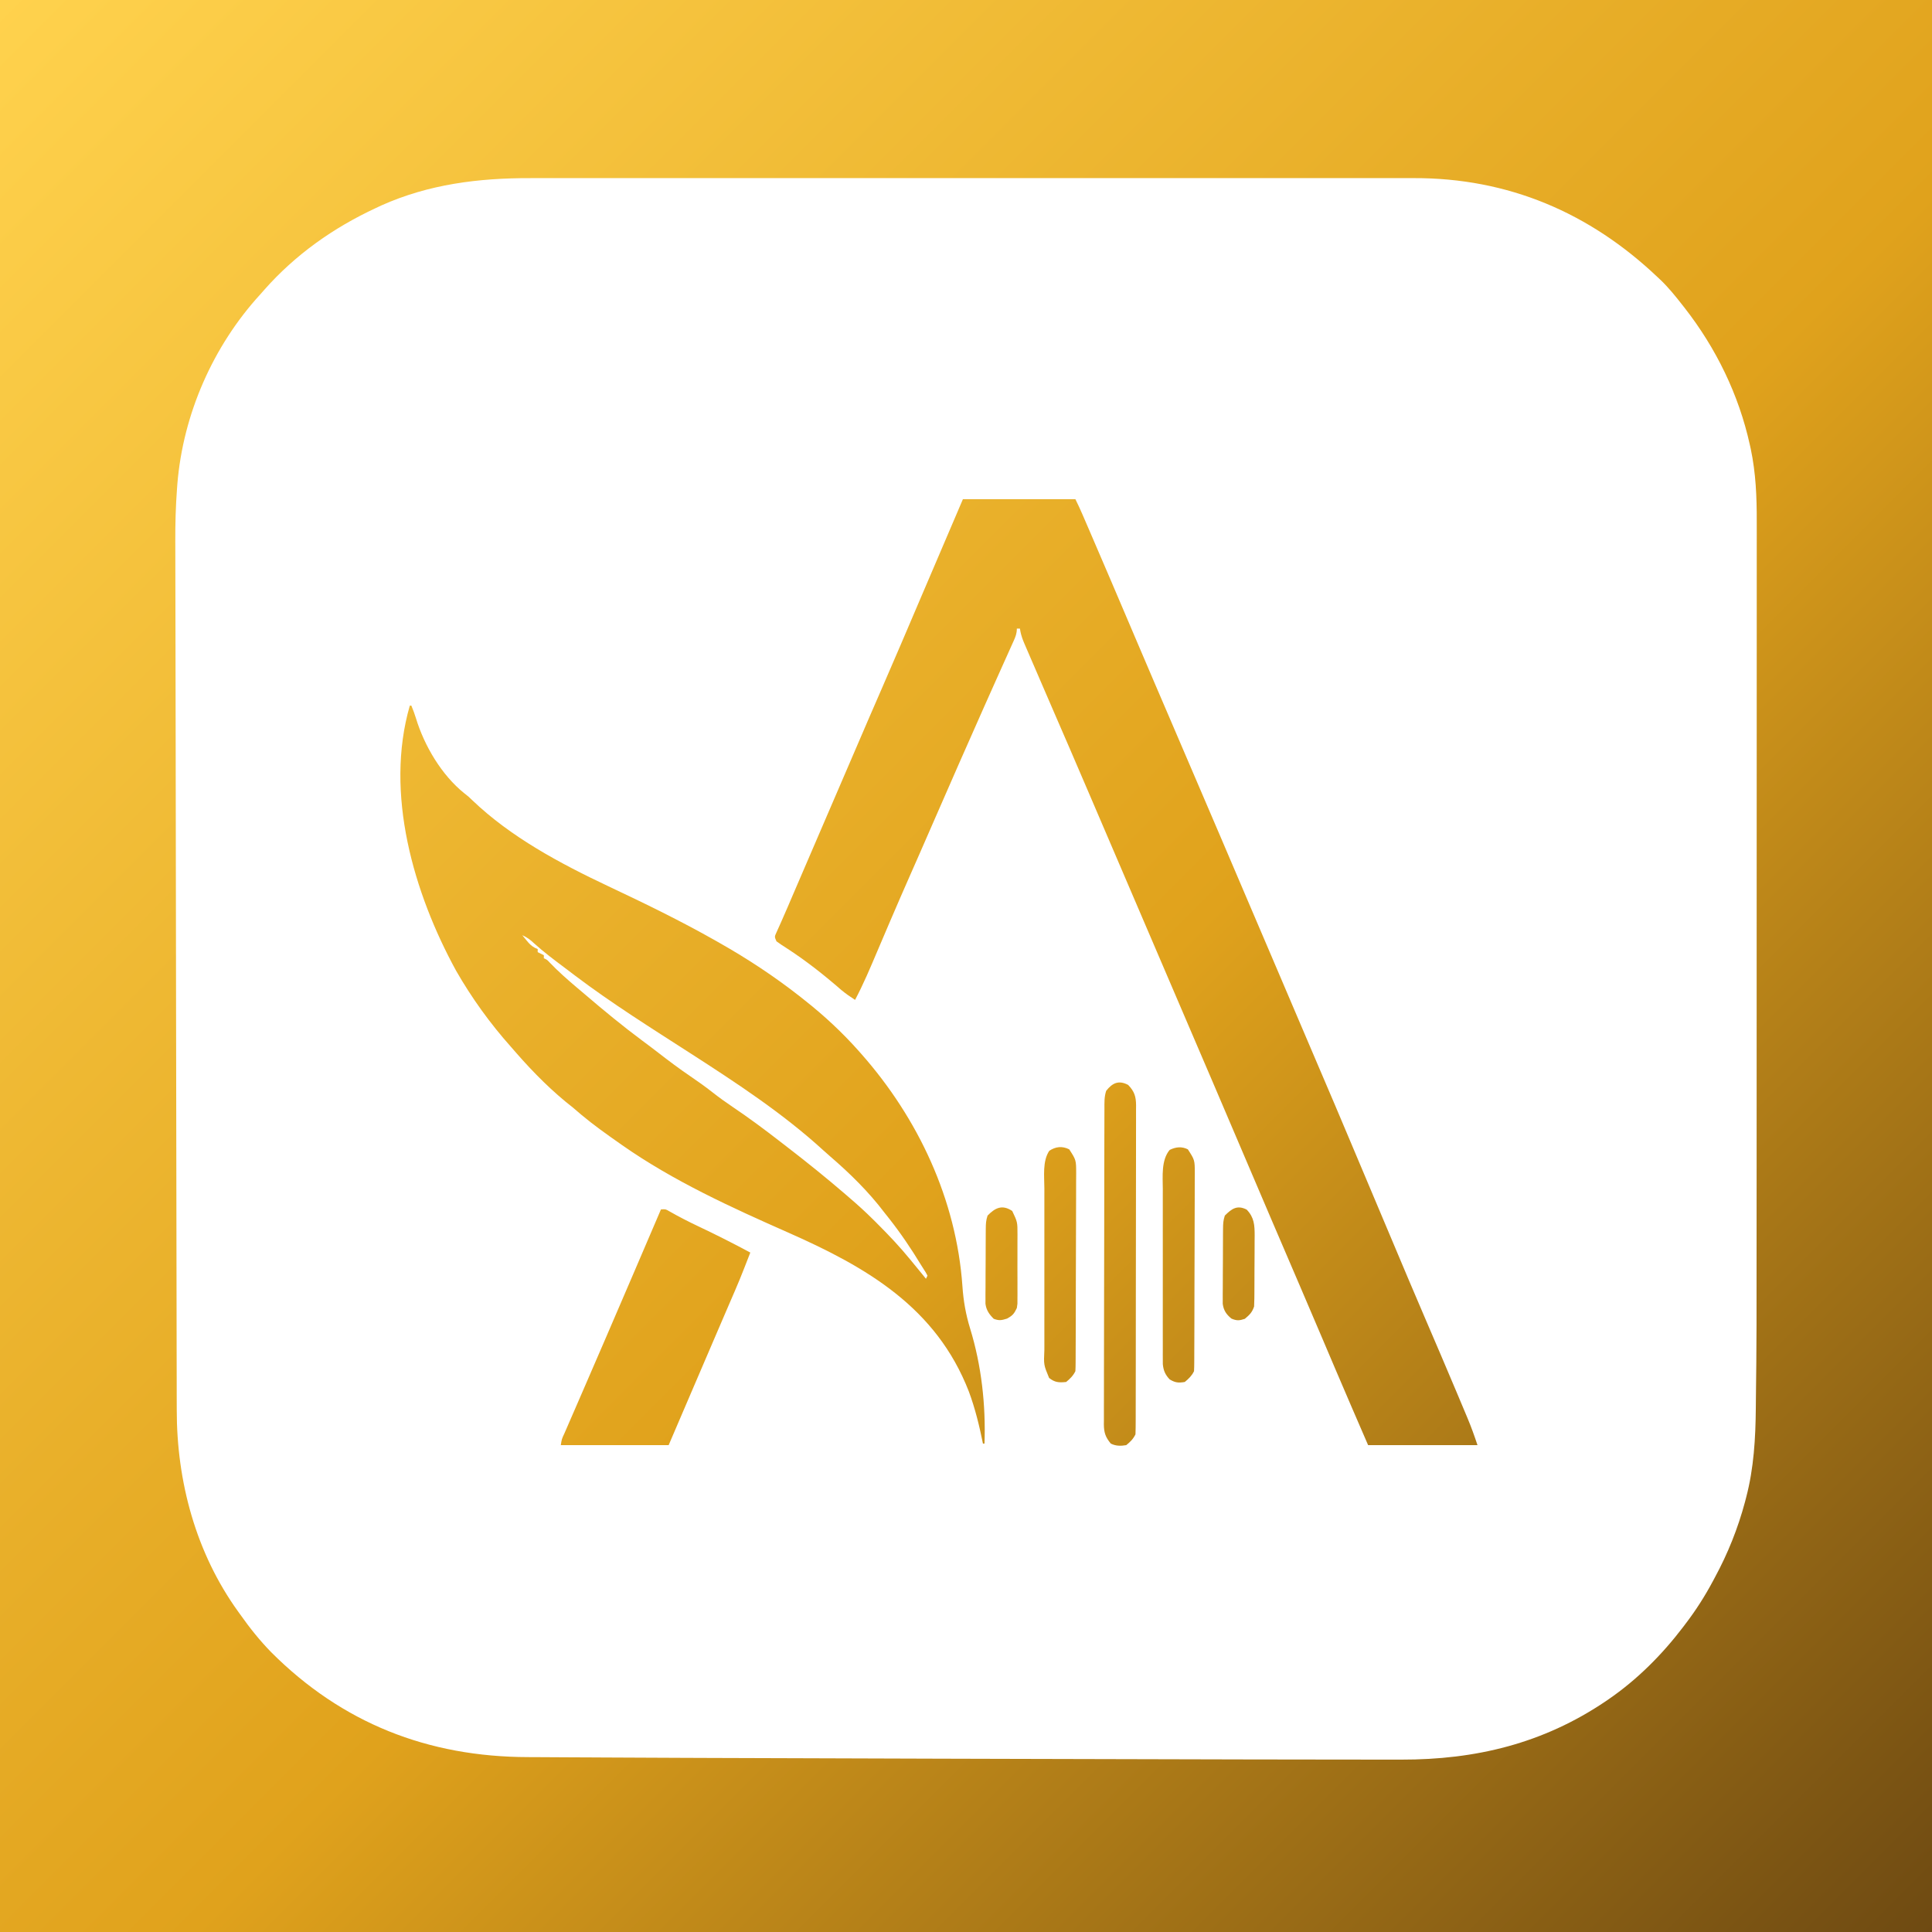
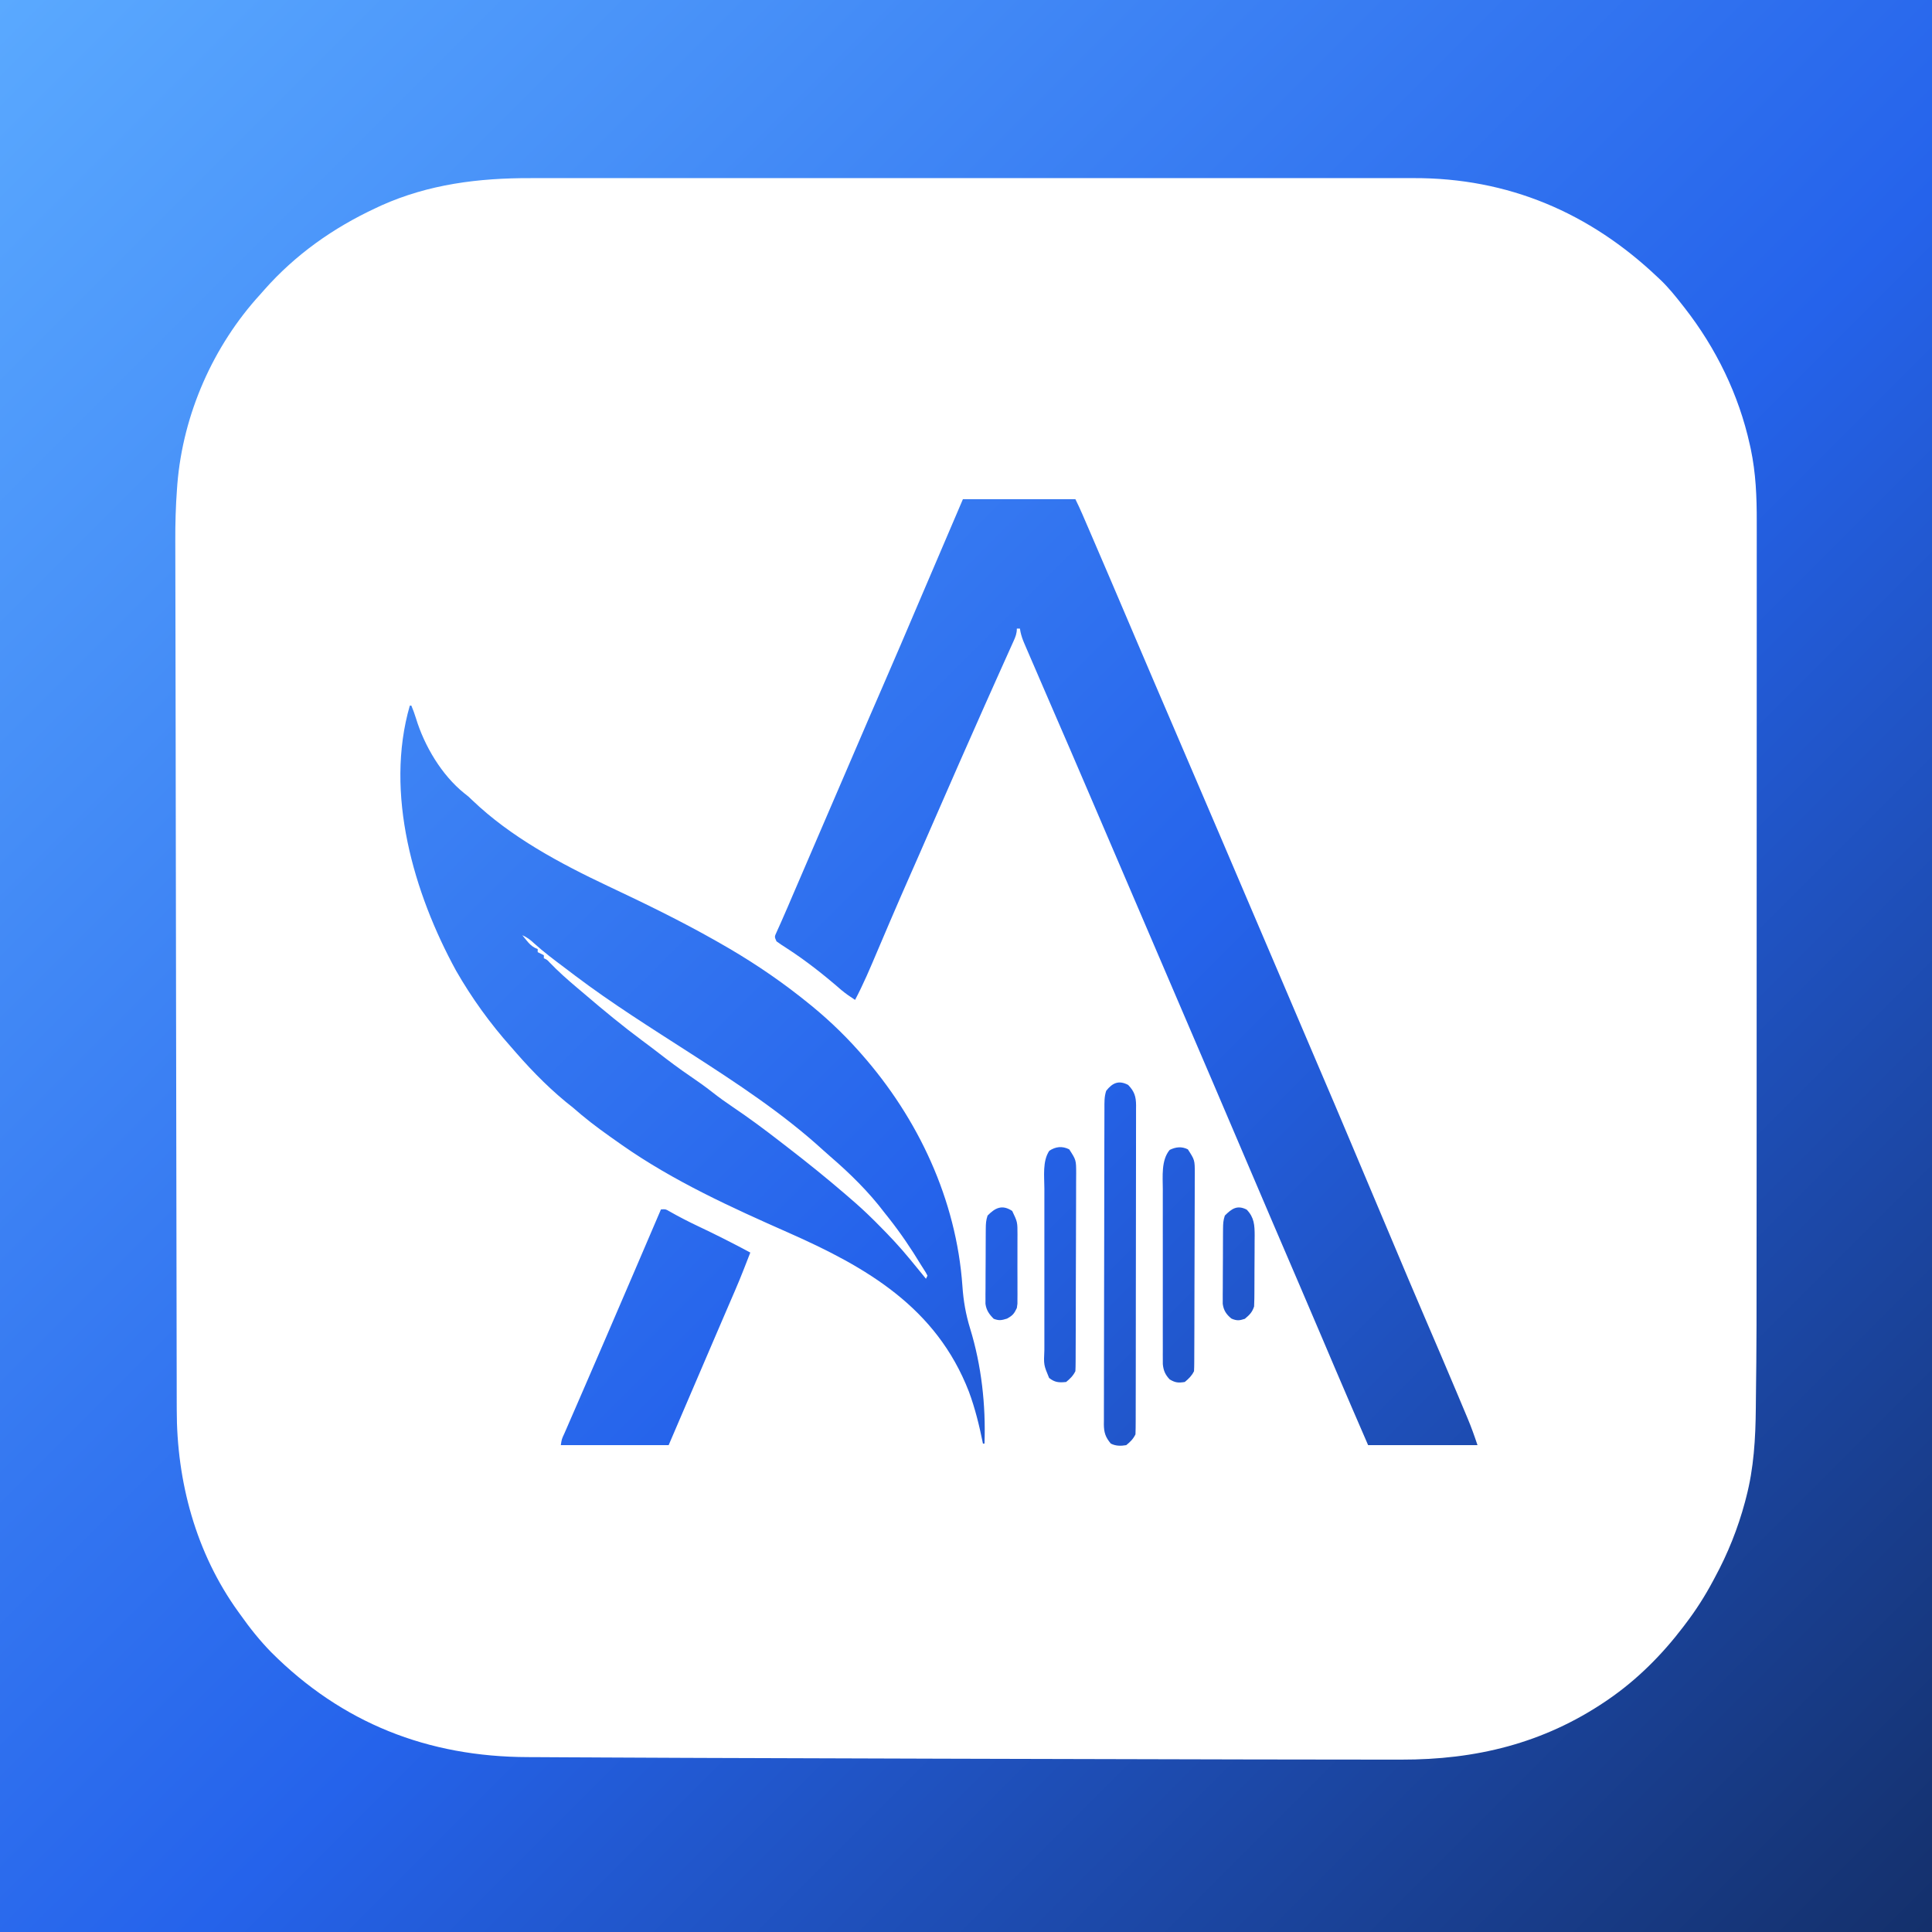
<svg xmlns="http://www.w3.org/2000/svg" width="1024" height="1024" viewBox="0 0 1254 1254" role="img" aria-label="Aquilla">
  <defs>
    <linearGradient id="aq-icon-grad" x1="0" y1="0" x2="1254" y2="1254" gradientUnits="userSpaceOnUse">
-       <stop offset="0%" stop-color="#ffd24d" />
-       <stop offset="55%" stop-color="#e0a21c" />
-       <stop offset="100%" stop-color="#6e4a12" />
+       <stop offset="0%" stop-color="#5aa9ff" />
+       <stop offset="55%" stop-color="#2563eb" />
+       <stop offset="100%" stop-color="#14306b" />
    </linearGradient>
  </defs>
  <rect width="1254" height="1254" fill="url(#aq-icon-grad)" />
  <path d="M0 0 C2.571 -0.003 5.141 -0.008 7.712 -0.014 C13.255 -0.025 18.798 -0.025 24.341 -0.017 C32.584 -0.006 40.827 -0.012 49.07 -0.021 C63.799 -0.036 78.529 -0.035 93.258 -0.026 C106.147 -0.019 119.037 -0.017 131.926 -0.02 C133.212 -0.021 133.212 -0.021 134.524 -0.021 C138.006 -0.022 141.487 -0.023 144.968 -0.024 C177.574 -0.033 210.18 -0.025 242.786 -0.009 C271.711 0.005 300.635 0.004 329.56 -0.01 C362.112 -0.026 394.664 -0.033 427.216 -0.023 C430.69 -0.022 434.164 -0.021 437.638 -0.02 C438.494 -0.02 439.349 -0.02 440.23 -0.02 C453.108 -0.016 465.986 -0.02 478.864 -0.028 C493.515 -0.037 508.166 -0.034 522.817 -0.018 C531.002 -0.009 539.187 -0.009 547.372 -0.02 C553.503 -0.028 559.634 -0.019 565.765 -0.005 C568.231 -0.002 570.696 -0.003 573.161 -0.011 C634.427 -0.179 687.375 22.317 731.648 64.381 C732.625 65.296 732.625 65.296 733.621 66.229 C738.78 71.2 743.236 76.749 747.648 82.381 C748.355 83.281 748.355 83.281 749.077 84.2 C769.502 110.38 784.22 140.514 791.398 173.006 C791.597 173.899 791.796 174.791 792 175.711 C795.32 191.489 795.937 206.826 795.896 222.886 C795.897 225.137 795.9 227.389 795.903 229.64 C795.909 235.791 795.903 241.942 795.895 248.093 C795.889 254.059 795.893 260.025 795.896 265.991 C795.902 278.202 795.899 290.413 795.89 302.623 C795.882 314.749 795.877 326.874 795.877 338.999 C795.877 339.756 795.877 340.513 795.877 341.294 C795.877 344.369 795.877 347.444 795.877 350.519 C795.878 379.369 795.868 408.22 795.853 437.071 C795.839 462.551 795.833 488.031 795.834 513.511 C795.834 515.14 795.834 516.769 795.834 518.398 C795.834 519.204 795.834 520.009 795.834 520.839 C795.834 524.896 795.834 528.952 795.834 533.009 C795.834 533.81 795.834 534.611 795.834 535.436 C795.835 556.852 795.83 578.268 795.824 599.683 C795.824 600.449 795.823 601.215 795.823 602.004 C795.822 605.083 795.821 608.161 795.82 611.24 C795.817 621.814 795.816 632.388 795.815 642.962 C795.81 753.805 795.81 753.805 795.348 792.338 C795.326 794.329 795.309 796.319 795.293 798.309 C795.117 817.817 794.021 837.366 789.023 856.318 C788.647 857.778 788.647 857.778 788.263 859.268 C783.669 876.382 777.11 892.824 768.648 908.381 C768.298 909.04 767.948 909.699 767.587 910.378 C762.319 920.274 756.452 929.473 749.648 938.381 C749.19 938.988 748.733 939.596 748.261 940.222 C734.549 958.27 718.358 974.541 699.648 987.381 C699.016 987.815 698.383 988.249 697.731 988.697 C657.164 1016.074 613.429 1026.587 565.064 1026.494 C562.865 1026.493 560.666 1026.493 558.466 1026.493 C552.398 1026.492 546.329 1026.485 540.26 1026.476 C535.669 1026.47 531.078 1026.466 526.488 1026.463 C506.208 1026.45 485.928 1026.418 465.648 1026.381 C464.83 1026.379 464.012 1026.378 463.169 1026.376 C411.552 1026.281 359.936 1026.146 308.32 1026 C293.709 1025.959 279.098 1025.921 264.487 1025.884 C215.124 1025.759 165.762 1025.608 116.4 1025.411 C110.413 1025.388 104.426 1025.365 98.439 1025.343 C80.973 1025.28 63.507 1025.207 46.042 1025.105 C44.578 1025.097 43.115 1025.088 41.652 1025.08 C40.936 1025.076 40.22 1025.072 39.483 1025.068 C34.574 1025.04 29.666 1025.019 24.757 1025.003 C18.282 1024.98 11.808 1024.943 5.333 1024.896 C3.019 1024.881 0.705 1024.871 -1.608 1024.866 C-66.67 1024.72 -122.337 1002.809 -168.323 956.783 C-175.765 949.167 -182.222 941.072 -188.352 932.381 C-188.787 931.779 -189.223 931.178 -189.672 930.558 C-217.238 892.4 -229.689 845.968 -229.63 799.358 C-229.635 797.508 -229.641 795.658 -229.648 793.809 C-229.663 788.774 -229.667 783.739 -229.668 778.705 C-229.672 773.248 -229.687 767.792 -229.701 762.336 C-229.726 751.633 -229.741 740.93 -229.752 730.227 C-229.766 717.627 -229.791 705.026 -229.817 692.426 C-229.862 669.78 -229.899 647.134 -229.93 624.488 C-229.959 602.834 -229.994 581.181 -230.034 559.528 C-230.037 558.21 -230.039 556.892 -230.042 555.534 C-230.052 550.226 -230.062 544.918 -230.071 539.61 C-230.163 491.138 -230.238 442.666 -230.295 394.194 C-230.302 388.36 -230.309 382.526 -230.316 376.692 C-230.317 375.564 -230.319 374.436 -230.32 373.274 C-230.341 356.072 -230.373 338.871 -230.411 321.67 C-230.44 308.572 -230.463 295.475 -230.48 282.377 C-230.49 275.321 -230.502 268.265 -230.524 261.209 C-230.543 254.929 -230.554 248.649 -230.556 242.369 C-230.559 240.176 -230.565 237.983 -230.574 235.79 C-230.624 224.381 -230.317 213.065 -229.467 201.684 C-229.39 200.639 -229.313 199.594 -229.234 198.517 C-225.528 153.198 -206.046 108.883 -175.352 75.381 C-174.485 74.396 -173.619 73.411 -172.727 72.397 C-152.494 49.538 -127.97 32.237 -100.352 19.381 C-99.216 18.849 -98.08 18.316 -96.91 17.768 C-66.025 3.917 -33.57 -0.1 0 0 Z M280.648 208.381 C271.178 230.452 261.727 252.53 252.326 274.629 C244.314 293.46 236.276 312.278 228.103 331.04 C225.488 337.047 222.88 343.057 220.273 349.068 C220.006 349.686 219.738 350.303 219.462 350.94 C214.809 361.672 210.197 372.421 205.595 383.175 C200.14 395.922 194.65 408.654 189.148 421.381 C182.589 436.558 176.05 451.744 169.543 466.943 C169.117 467.937 169.117 467.937 168.683 468.951 C168.135 470.233 167.587 471.516 167.042 472.8 C165.68 475.999 164.293 479.184 162.866 482.355 C162.581 482.996 162.295 483.637 162.002 484.298 C161.217 486.06 160.423 487.817 159.628 489.575 C158.318 492.409 158.318 492.409 159.648 495.381 C161.786 496.936 163.912 498.355 166.148 499.756 C178.758 507.913 190.502 517.18 201.816 527.041 C204.666 529.396 207.542 531.388 210.648 533.381 C216.075 523.154 220.528 512.529 225.046 501.88 C227.373 496.396 229.714 490.918 232.055 485.44 C232.527 484.333 233 483.226 233.487 482.085 C237.894 471.781 242.38 461.512 246.898 451.256 C247.447 450.011 247.447 450.011 248.006 448.742 C249.469 445.419 250.933 442.097 252.397 438.775 C256.043 430.495 259.655 422.201 263.265 413.905 C273.277 390.896 283.396 367.936 293.586 345.006 C294.051 343.959 294.515 342.912 294.994 341.833 C297.592 335.987 300.201 330.146 302.825 324.312 C304.318 320.99 305.806 317.667 307.294 314.344 C308.027 312.71 308.761 311.078 309.498 309.446 C310.527 307.166 311.549 304.883 312.57 302.6 C312.882 301.914 313.194 301.227 313.515 300.52 C314.803 297.624 315.648 295.589 315.648 292.381 C316.308 292.381 316.968 292.381 317.648 292.381 C317.839 293.476 317.839 293.476 318.034 294.594 C318.619 297.246 319.41 299.482 320.483 301.971 C320.862 302.855 321.241 303.74 321.631 304.652 C322.044 305.603 322.457 306.554 322.883 307.533 C323.312 308.533 323.742 309.532 324.184 310.562 C325.585 313.816 326.991 317.067 328.398 320.318 C329.366 322.563 330.332 324.807 331.299 327.052 C334.075 333.498 336.861 339.94 339.648 346.381 C340.339 347.978 341.03 349.576 341.721 351.173 C344.394 357.351 347.073 363.527 349.754 369.701 C354.222 380 358.633 390.322 363.049 400.643 C365.643 406.706 368.241 412.766 370.839 418.827 C372.424 422.525 374.009 426.222 375.594 429.92 C376.257 431.467 376.92 433.014 377.583 434.562 C426.43 548.537 426.43 548.537 427.359 550.706 C427.991 552.181 428.623 553.656 429.255 555.131 C430.868 558.893 432.481 562.656 434.093 566.419 C436.916 573.006 439.739 579.593 442.566 586.178 C448.832 600.774 455.058 615.388 461.273 630.006 C467.753 645.244 474.247 660.475 480.773 675.693 C481.327 676.984 481.327 676.984 481.891 678.3 C484.837 685.168 487.784 692.036 490.731 698.904 C493.267 704.813 495.802 710.722 498.336 716.631 C498.698 717.474 499.059 718.318 499.432 719.187 C504.116 730.11 508.784 741.039 513.437 751.975 C513.937 753.147 514.436 754.32 514.95 755.529 C517.383 761.245 519.814 766.961 522.243 772.679 C529.304 789.28 536.475 805.827 543.648 822.381 C567.078 822.381 590.508 822.381 614.648 822.381 C612.652 816.391 610.601 810.613 608.156 804.818 C607.818 804.011 607.48 803.203 607.132 802.37 C606.016 799.706 604.895 797.043 603.773 794.381 C602.976 792.482 602.179 790.582 601.381 788.683 C594.448 772.189 587.396 755.745 580.333 739.306 C573.379 723.116 566.518 706.888 559.699 690.641 C555.531 680.714 551.339 670.798 547.148 660.881 C542.597 650.11 538.047 639.338 533.52 628.557 C525.828 610.245 518.062 591.966 510.225 573.716 C505.611 562.969 501.02 552.213 496.461 541.443 C491.904 530.682 487.321 519.932 482.711 509.193 C476.839 495.514 471 481.822 465.171 468.124 C453.586 440.9 441.942 413.701 430.278 386.511 C426.412 377.498 422.549 368.484 418.686 359.469 C417.808 357.419 416.929 355.369 416.051 353.318 C415.627 352.329 415.627 352.329 415.194 351.319 C413.491 347.346 411.787 343.373 410.082 339.401 C408.604 335.957 407.126 332.513 405.648 329.068 C405.35 328.372 405.051 327.676 404.743 326.959 C400.566 317.218 396.407 307.47 392.258 297.717 C391.546 296.043 391.546 296.043 390.819 294.336 C390.338 293.203 389.856 292.071 389.36 290.905 C380.894 271.004 372.406 251.113 363.836 231.256 C363.429 230.313 363.023 229.37 362.604 228.399 C361.468 225.765 360.33 223.131 359.191 220.498 C358.693 219.343 358.693 219.343 358.185 218.164 C356.75 214.853 355.263 211.61 353.648 208.381 C329.558 208.381 305.468 208.381 280.648 208.381 Z M-78.352 342.381 C-94.806 399.313 -75.881 464.019 -48.352 514.381 C-38.235 532.059 -26.215 548.714 -12.663 563.907 C-11.519 565.193 -10.393 566.495 -9.27 567.799 C1.951 580.658 14.172 592.906 27.648 603.381 C29.506 604.961 31.36 606.544 33.211 608.131 C41.033 614.656 49.311 620.537 57.648 626.381 C58.582 627.038 58.582 627.038 59.534 627.709 C92.861 651.028 130.351 668.103 167.419 684.478 C218.369 706.988 263.355 733.099 284.503 787.584 C288.6 798.614 291.333 809.86 293.648 821.381 C293.978 821.381 294.308 821.381 294.648 821.381 C295.552 796.372 292.69 770.645 285.329 746.696 C282.497 737.457 280.987 728.812 280.324 719.174 C276.408 663.05 251.617 610.221 214.648 568.381 C214.18 567.849 213.711 567.317 213.228 566.769 C202.376 554.536 190.504 543.49 177.648 533.381 C176.229 532.252 176.229 532.252 174.781 531.1 C158.25 518.144 140.92 506.724 122.648 496.381 C121.823 495.91 120.998 495.44 120.147 494.955 C97.497 482.105 73.955 470.654 50.398 459.568 C19.178 444.811 -12.804 427.763 -37.906 403.686 C-40.32 401.347 -40.32 401.347 -42.973 399.291 C-57.721 387.448 -68.895 368.511 -74.344 350.658 C-75.216 347.822 -76.204 345.115 -77.352 342.381 C-77.682 342.381 -78.012 342.381 -78.352 342.381 Z M373.648 592.381 C372.348 596.282 372.5 599.987 372.501 604.053 C372.498 604.95 372.494 605.847 372.49 606.771 C372.479 609.788 372.475 612.805 372.471 615.822 C372.465 617.98 372.458 620.138 372.451 622.296 C372.434 628.168 372.424 634.04 372.415 639.912 C372.41 643.579 372.404 647.245 372.398 650.912 C372.379 662.379 372.364 673.846 372.356 685.312 C372.346 698.559 372.32 711.806 372.28 725.053 C372.25 735.286 372.235 745.518 372.231 755.751 C372.229 761.866 372.22 767.98 372.195 774.095 C372.172 779.846 372.167 785.598 372.178 791.349 C372.178 793.46 372.172 795.572 372.158 797.684 C372.14 800.565 372.147 803.446 372.161 806.328 C372.15 807.164 372.139 808.001 372.127 808.862 C372.186 814.153 373.129 817.185 376.648 821.381 C379.865 822.989 383.17 822.994 386.648 822.381 C389.339 820.205 391.104 818.47 392.648 815.381 C392.751 812.52 392.792 809.683 392.789 806.822 C392.792 805.925 392.795 805.029 392.798 804.105 C392.807 801.083 392.808 798.06 392.81 795.038 C392.814 792.878 392.819 790.719 392.825 788.559 C392.838 782.679 392.844 776.799 392.849 770.918 C392.852 767.248 392.856 763.577 392.86 759.906 C392.874 748.429 392.883 736.952 392.887 725.475 C392.892 712.211 392.909 698.947 392.938 685.684 C392.96 675.441 392.97 665.199 392.971 654.957 C392.972 648.835 392.978 642.713 392.996 636.592 C393.013 630.834 393.015 625.076 393.006 619.318 C393.005 617.203 393.01 615.088 393.019 612.973 C393.032 610.089 393.026 607.205 393.016 604.321 C393.024 603.481 393.032 602.641 393.04 601.775 C392.992 596.108 391.935 592.749 387.898 588.568 C381.767 585.332 377.694 587.265 373.648 592.381 Z M336.711 631.318 C332.187 638.036 333.505 648.003 333.519 655.858 C333.517 657.077 333.516 658.296 333.514 659.552 C333.51 662.87 333.511 666.188 333.514 669.506 C333.517 672.991 333.514 676.477 333.513 679.962 C333.511 685.811 333.513 691.66 333.518 697.508 C333.523 704.257 333.522 711.006 333.516 717.755 C333.512 723.567 333.511 729.379 333.514 735.19 C333.515 738.654 333.515 742.118 333.512 745.581 C333.509 749.442 333.513 753.302 333.519 757.163 C333.517 758.302 333.515 759.44 333.513 760.614 C333.063 770.262 333.063 770.262 336.586 778.756 C340.318 781.696 342.904 781.863 347.648 781.381 C350.279 779.208 352.122 777.434 353.648 774.381 C353.75 772.57 353.788 770.755 353.796 768.942 C353.803 767.787 353.81 766.631 353.817 765.441 C353.82 764.167 353.823 762.894 353.825 761.581 C353.832 760.231 353.838 758.881 353.845 757.531 C353.863 753.857 353.873 750.183 353.882 746.51 C353.887 744.214 353.893 741.919 353.899 739.624 C353.918 732.442 353.932 725.261 353.941 718.079 C353.95 709.79 353.977 701.501 354.017 693.211 C354.047 686.804 354.062 680.398 354.065 673.991 C354.068 670.164 354.077 666.338 354.102 662.511 C354.125 658.909 354.129 655.308 354.119 651.706 C354.118 649.759 354.137 647.811 354.157 645.863 C354.127 637.314 354.127 637.314 349.648 630.381 C345.048 628.081 340.815 628.612 336.711 631.318 Z M414.836 630.756 C409.26 637.448 410.361 648.021 410.39 656.279 C410.386 657.53 410.383 658.782 410.379 660.072 C410.372 663.474 410.373 666.876 410.38 670.279 C410.385 673.852 410.38 677.425 410.377 680.998 C410.373 686.991 410.378 692.983 410.388 698.975 C410.399 705.897 410.395 712.818 410.384 719.739 C410.375 725.696 410.374 731.654 410.379 737.612 C410.382 741.164 410.382 744.716 410.376 748.268 C410.369 752.222 410.378 756.176 410.39 760.13 C410.386 761.303 410.382 762.475 410.377 763.683 C410.383 764.761 410.389 765.839 410.394 766.95 C410.395 767.883 410.396 768.817 410.397 769.779 C410.802 773.967 411.949 776.642 414.836 779.693 C418.471 781.874 420.474 782.052 424.648 781.381 C427.279 779.208 429.122 777.434 430.648 774.381 C430.75 772.57 430.788 770.755 430.796 768.942 C430.803 767.787 430.81 766.631 430.817 765.441 C430.82 764.167 430.823 762.894 430.825 761.581 C430.832 760.231 430.838 758.881 430.845 757.531 C430.863 753.857 430.873 750.183 430.882 746.51 C430.887 744.214 430.893 741.919 430.899 739.624 C430.918 732.442 430.932 725.261 430.941 718.079 C430.95 709.79 430.977 701.501 431.017 693.211 C431.047 686.804 431.062 680.398 431.065 673.991 C431.068 670.164 431.077 666.338 431.102 662.511 C431.125 658.909 431.129 655.308 431.119 651.706 C431.118 649.759 431.137 647.811 431.157 645.863 C431.127 637.314 431.127 637.314 426.648 630.381 C422.627 628.37 418.786 628.825 414.836 630.756 Z M296.648 673.381 C295.618 676.472 295.51 678.634 295.487 681.875 C295.478 682.999 295.468 684.124 295.458 685.283 C295.454 686.499 295.45 687.714 295.445 688.967 C295.44 690.216 295.434 691.465 295.428 692.752 C295.419 695.397 295.412 698.041 295.408 700.686 C295.403 704.067 295.379 707.449 295.35 710.83 C295.327 714.063 295.325 717.296 295.32 720.529 C295.308 721.741 295.296 722.953 295.283 724.201 C295.286 725.332 295.289 726.463 295.292 727.629 C295.288 728.621 295.285 729.613 295.281 730.636 C295.841 734.819 297.707 737.439 300.648 740.381 C304.118 741.67 305.683 741.37 309.273 740.256 C312.974 738.2 313.857 737.118 315.648 733.381 C316.097 730.623 316.097 730.623 316.037 727.676 C316.046 726.555 316.056 725.433 316.065 724.278 C316.059 723.076 316.053 721.873 316.047 720.635 C316.05 719.391 316.053 718.147 316.056 716.866 C316.058 713.565 316.046 710.265 316.029 706.964 C316.023 704.947 316.029 702.93 316.04 700.912 C316.058 697.028 316.056 693.144 316.047 689.26 C316.053 688.06 316.059 686.86 316.065 685.623 C316.066 677.555 316.066 677.555 312.648 670.381 C306.119 666.028 301.587 668.325 296.648 673.381 Z M450.648 673.381 C449.618 676.472 449.51 678.634 449.487 681.875 C449.478 682.999 449.468 684.124 449.458 685.283 C449.454 686.499 449.45 687.714 449.445 688.967 C449.44 690.216 449.434 691.465 449.428 692.752 C449.419 695.397 449.412 698.041 449.408 700.686 C449.403 704.067 449.379 707.449 449.35 710.83 C449.327 714.063 449.325 717.296 449.32 720.529 C449.308 721.741 449.296 722.953 449.283 724.201 C449.286 725.332 449.289 726.463 449.292 727.629 C449.288 728.621 449.285 729.613 449.281 730.636 C449.857 734.941 451.623 737.55 454.961 740.256 C458.443 741.713 460.076 741.572 463.648 740.381 C466.71 737.796 468.377 736.197 469.648 732.381 C469.751 730.618 469.797 728.852 469.81 727.087 C469.819 726.005 469.829 724.924 469.839 723.809 C469.843 722.641 469.847 721.472 469.852 720.268 C469.857 719.065 469.863 717.863 469.869 716.624 C469.878 714.078 469.885 711.532 469.889 708.986 C469.898 705.094 469.929 701.204 469.961 697.313 C469.967 694.839 469.973 692.366 469.977 689.893 C469.989 688.73 470.001 687.567 470.014 686.369 C469.995 679.63 469.745 674.585 464.836 669.506 C458.628 666.313 455.065 668.964 450.648 673.381 Z M84.648 669.381 C84.397 669.969 84.145 670.558 83.885 671.164 C72.398 697.999 60.901 724.829 49.336 751.631 C48.89 752.664 48.444 753.698 47.985 754.762 C43.482 765.203 38.972 775.642 34.442 786.071 C32.644 790.212 30.849 794.353 29.053 798.494 C27.8 801.383 26.542 804.27 25.284 807.157 C24.533 808.889 23.782 810.621 23.031 812.354 C22.686 813.144 22.34 813.934 21.984 814.748 C20.26 818.429 20.26 818.429 19.648 822.381 C42.748 822.381 65.848 822.381 89.648 822.381 C96.657 806.029 96.657 806.029 103.663 789.677 C108.962 777.309 114.265 764.943 119.58 752.582 C121.213 748.784 122.844 744.985 124.476 741.186 C125.776 738.158 127.078 735.131 128.382 732.104 C135.842 714.875 135.842 714.875 142.648 697.381 C131.507 691.387 120.267 685.698 108.823 680.302 C102.403 677.263 96.144 674.046 89.977 670.525 C87.632 669.16 87.632 669.16 84.648 669.381 Z " fill="#ffffff" transform="translate(344.3516,115.619)" />
  <path d="M0 0 C3.085 1.383 5.24 2.994 7.688 5.312 C14.037 11.062 20.876 16.149 27.722 21.287 C29.876 22.907 32.021 24.541 34.164 26.176 C58.228 44.369 83.991 60.472 109.34 76.797 C139.189 96.023 169.14 115.641 195.418 139.664 C196.843 140.953 198.274 142.236 199.731 143.488 C212.496 154.466 224.836 166.554 235 180 C235.996 181.258 236.993 182.514 237.992 183.77 C245.636 193.46 252.436 203.534 258.833 214.088 C259.827 215.717 260.859 217.322 261.898 218.922 C262.444 219.951 262.444 219.951 263 221 C262.67 221.66 262.34 222.32 262 223 C261.49 222.368 260.979 221.737 260.453 221.086 C258.433 218.601 256.403 216.125 254.364 213.655 C253.479 212.581 252.597 211.506 251.718 210.427 C245.145 202.384 238.092 194.911 230.75 187.562 C229.91 186.722 229.071 185.882 228.206 185.016 C223.293 180.147 218.262 175.488 213 171 C211.847 170.003 210.695 169.006 209.543 168.008 C197.471 157.619 185.111 147.657 172.5 137.93 C170.812 136.627 169.126 135.322 167.441 134.016 C157.36 126.203 147.191 118.636 136.608 111.516 C132.054 108.442 127.63 105.273 123.312 101.875 C118.739 98.284 114.067 94.943 109.25 91.688 C102.034 86.799 95.114 81.587 88.223 76.254 C84.821 73.621 81.384 71.041 77.929 68.478 C65.093 58.951 52.789 48.784 40.642 38.399 C38.899 36.914 37.149 35.439 35.398 33.965 C29.229 28.75 23.27 23.484 17.672 17.645 C16.084 15.913 16.084 15.913 14 15 C14 14.34 14 13.68 14 13 C12.68 12.34 11.36 11.68 10 11 C10 10.34 10 9.68 10 9 C9.407 8.745 8.814 8.49 8.203 8.227 C5.788 6.882 4.488 5.508 2.75 3.375 C2.229 2.743 1.708 2.112 1.172 1.461 C0.785 0.979 0.398 0.497 0 0 Z " fill="#ffffff" transform="translate(339,607)" />
</svg>
